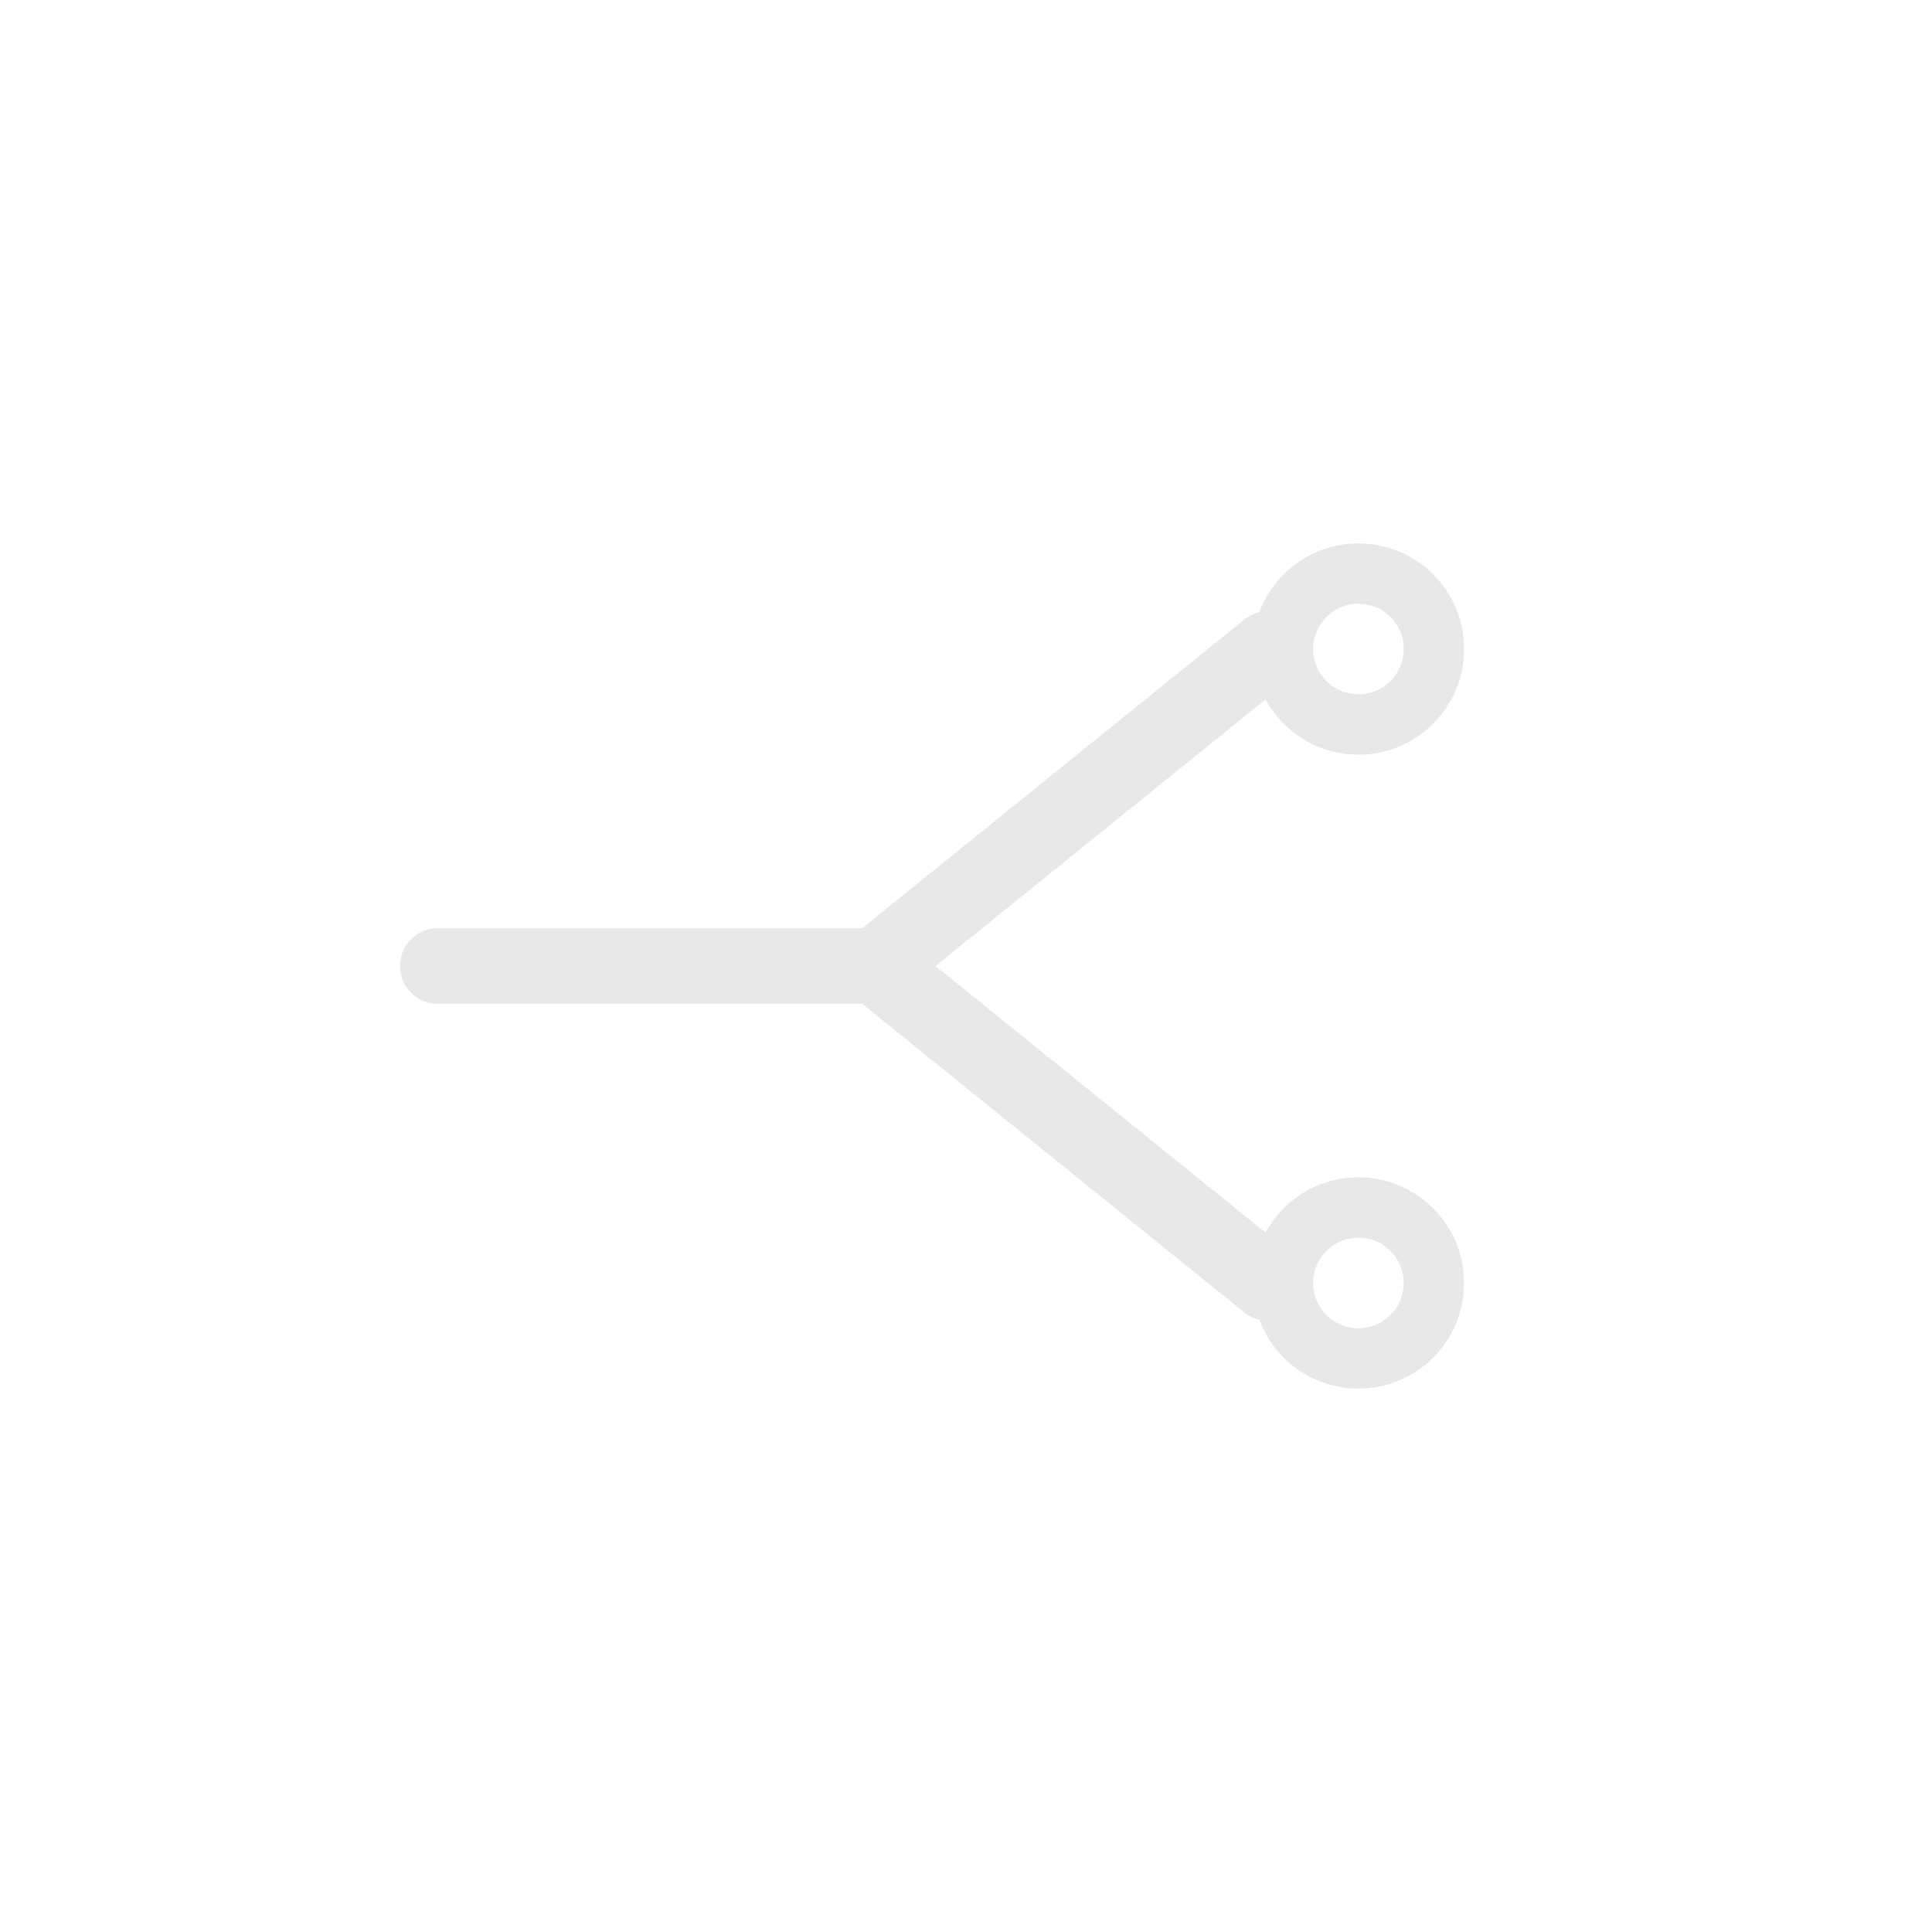
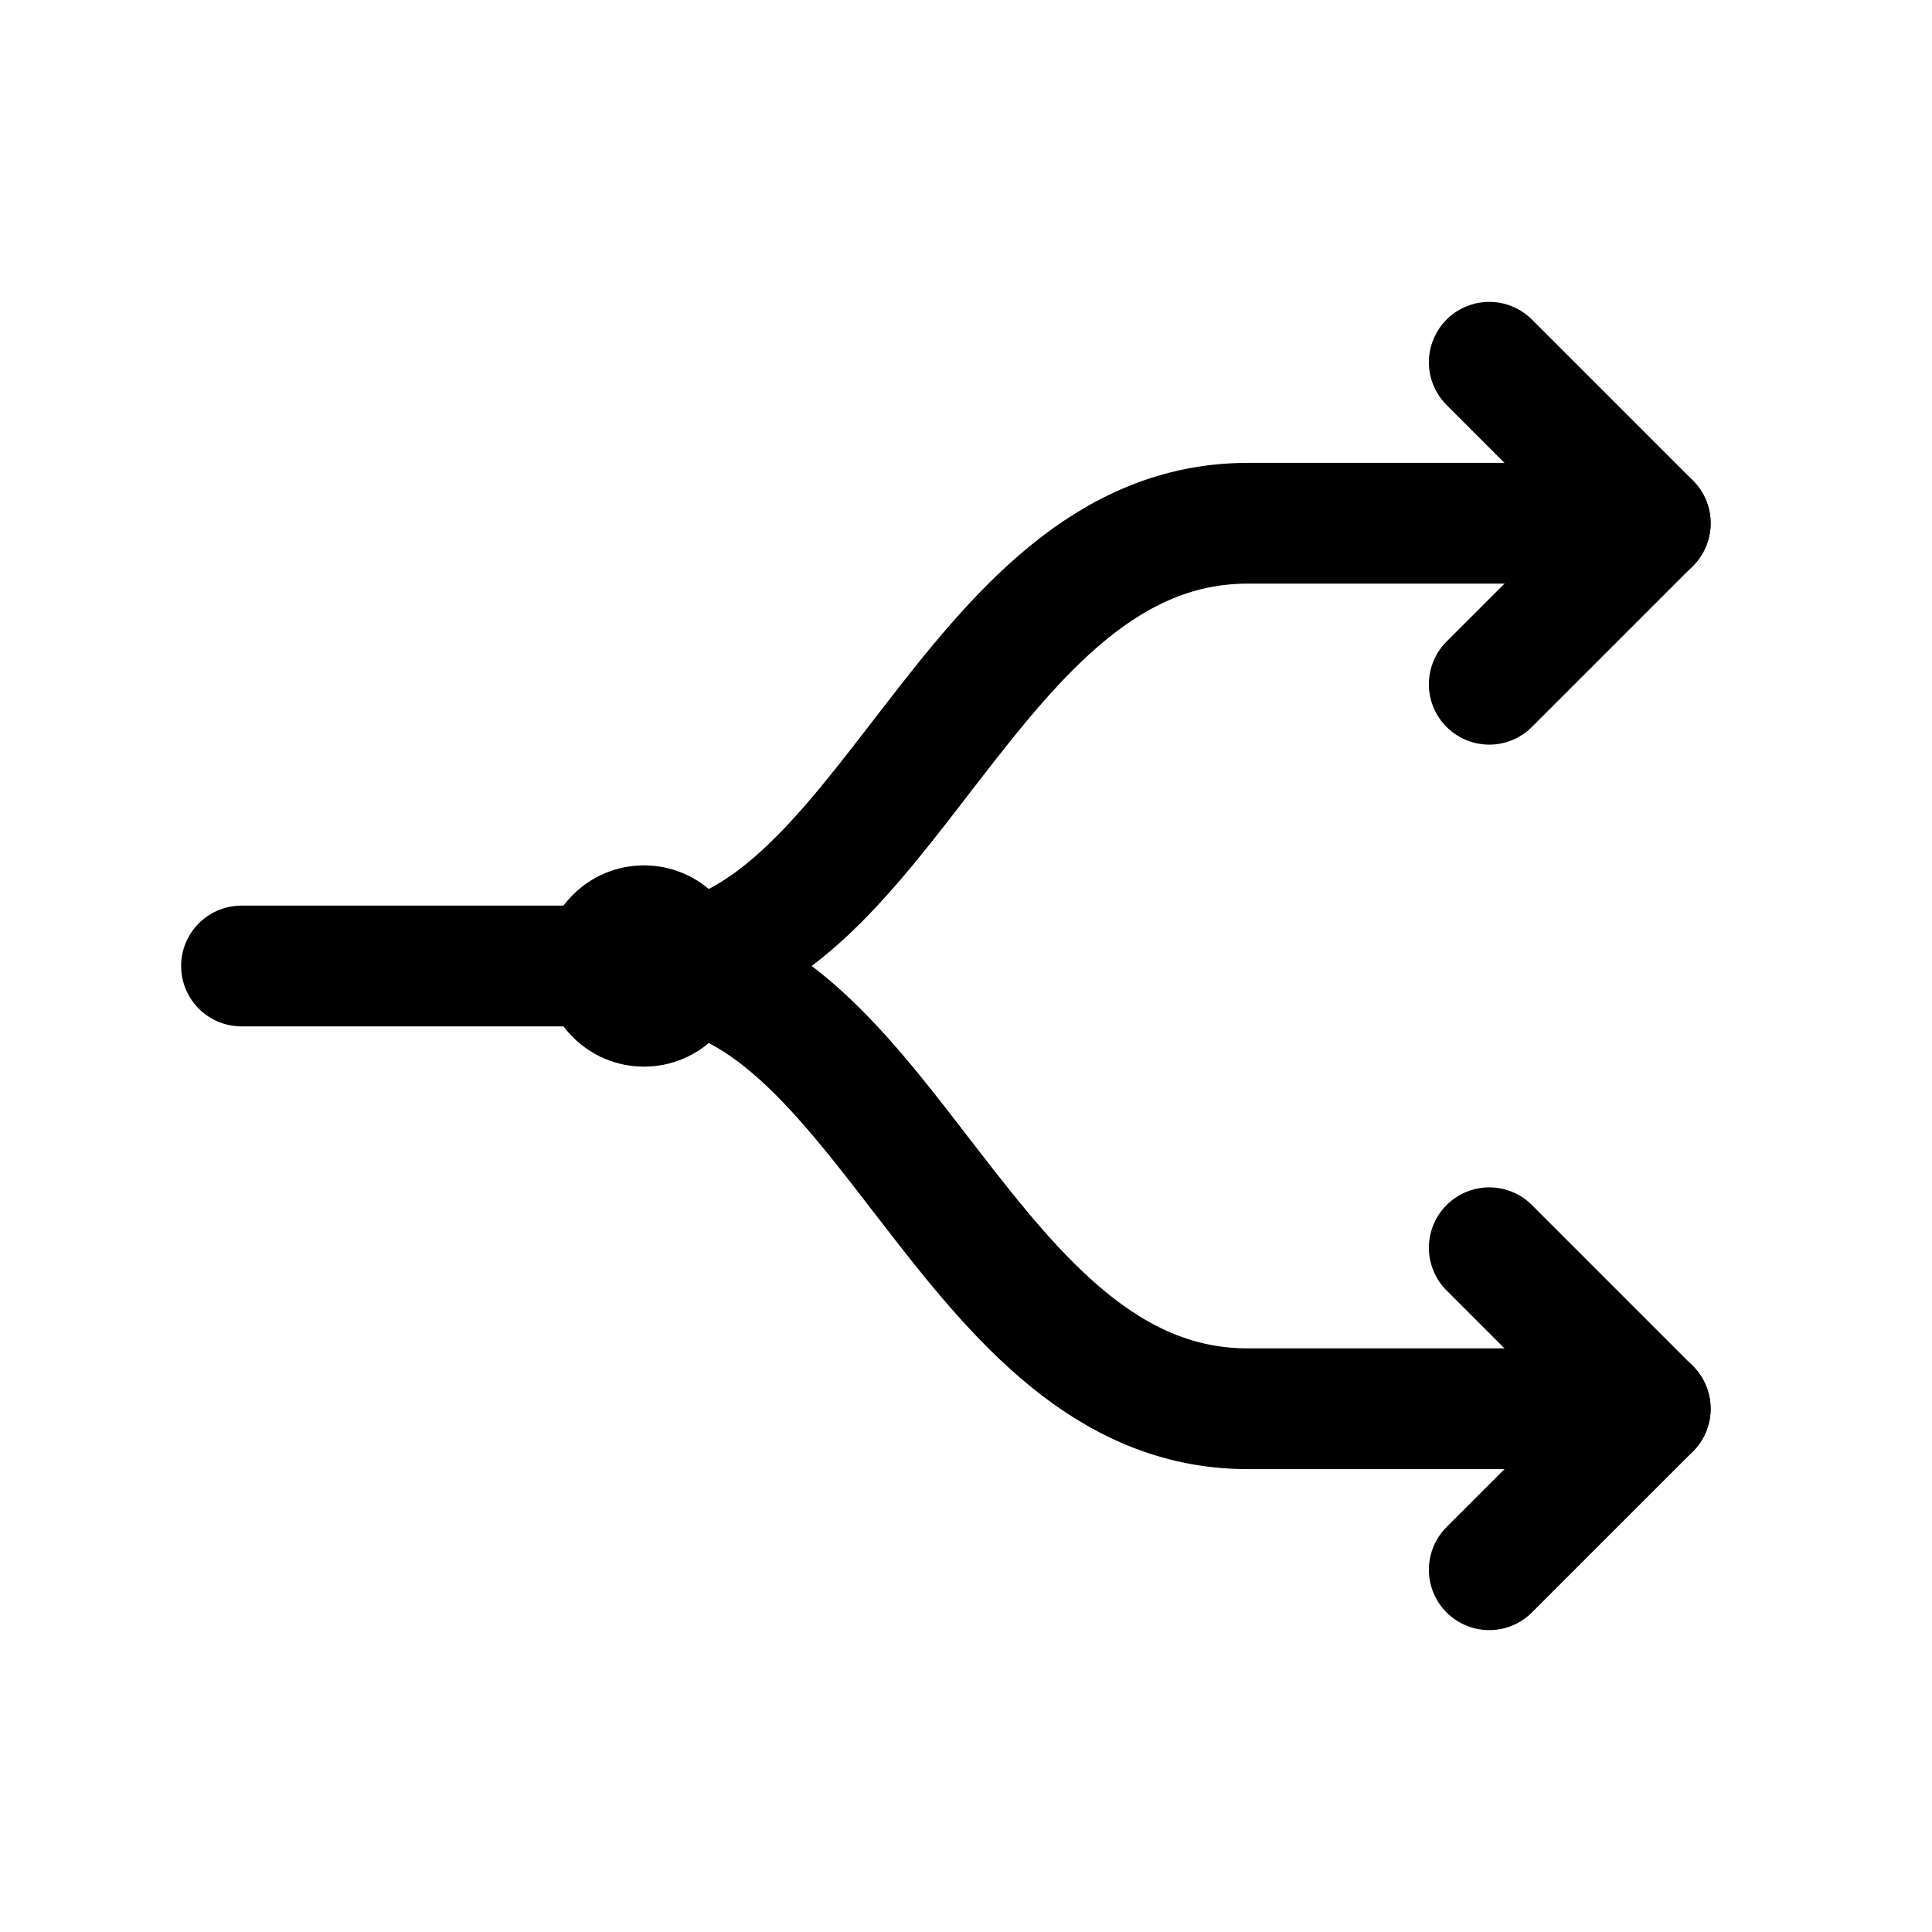
- <svg xmlns="http://www.w3.org/2000/svg" width="256" height="256" viewBox="0 0 256 256" fill="none">
-   <path d="M58 128H116" stroke="#E8E8E8" stroke-width="10" stroke-linecap="round" />
-   <path d="M116 128L168 86" stroke="#E8E8E8" stroke-width="10" stroke-linecap="round" />
-   <path d="M116 128L168 170" stroke="#E8E8E8" stroke-width="10" stroke-linecap="round" />
-   <circle cx="180" cy="86" r="10" stroke="#E8E8E8" stroke-width="8" />
-   <circle cx="180" cy="170" r="10" stroke="#E8E8E8" stroke-width="8" />
+ <svg xmlns="http://www.w3.org/2000/svg" viewBox="0 0 48 48" fill="none">
+   <path d="M6 24H16" stroke="currentColor" stroke-width="3" stroke-linecap="round" />
+   <path d="M16 24C22 24 24 13 31 13H41" stroke="currentColor" stroke-width="3" stroke-linecap="round" />
+   <path d="M16 24C22 24 24 35 31 35H41" stroke="currentColor" stroke-width="3" stroke-linecap="round" />
+   <path d="M37 9L41 13L37 17" stroke="currentColor" stroke-width="3" stroke-linecap="round" stroke-linejoin="round" />
+   <path d="M37 31L41 35L37 39" stroke="currentColor" stroke-width="3" stroke-linecap="round" stroke-linejoin="round" />
+   <circle cx="16" cy="24" r="2.5" fill="currentColor" />
</svg>
